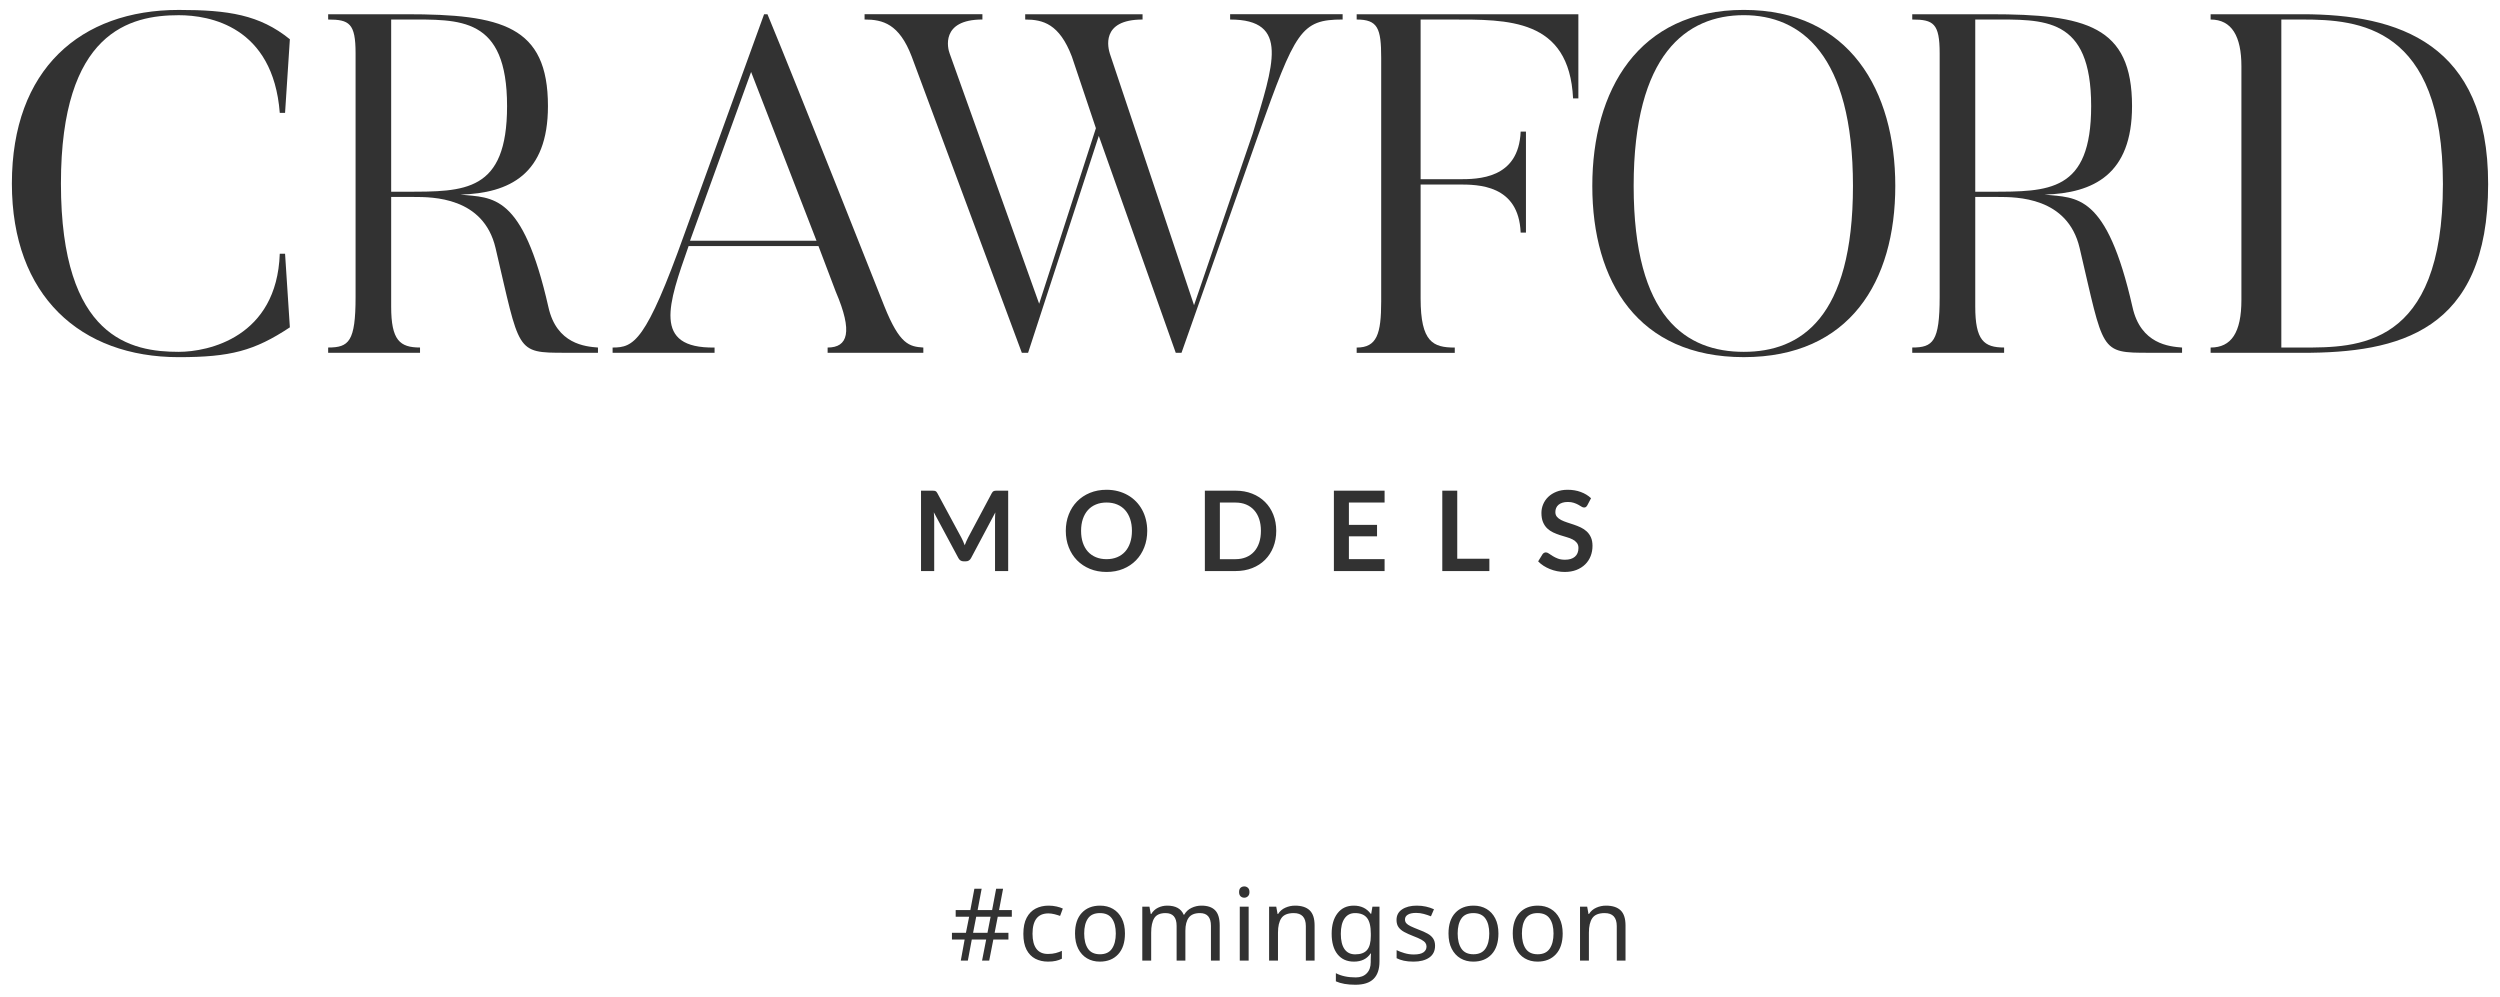
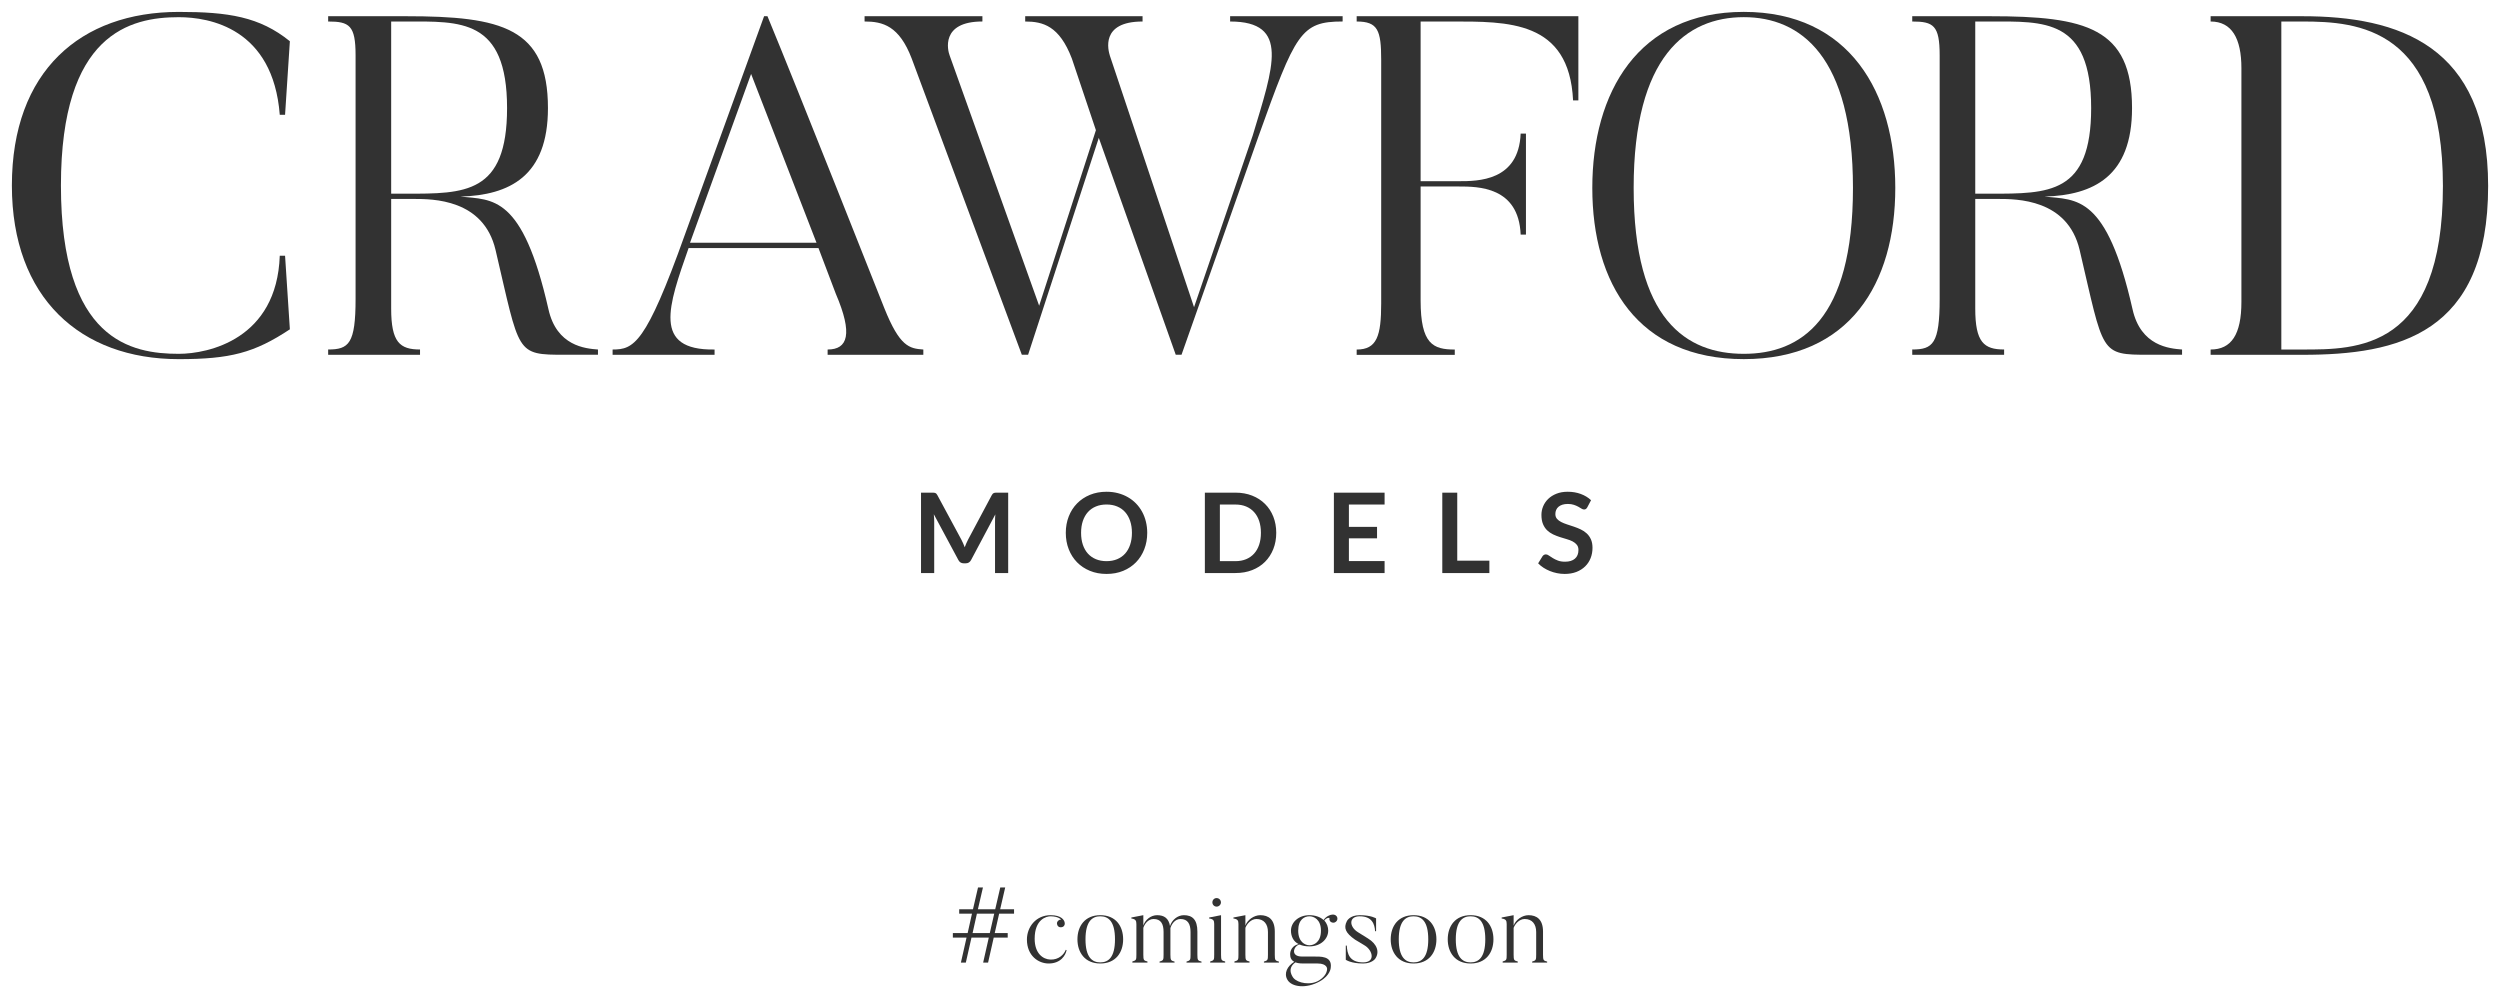
- <svg xmlns="http://www.w3.org/2000/svg" style="enable-background:new" version="1.1" id="svg2" viewBox="0 0 1262 502.859" height="502.859" width="1262">
+ <svg xmlns="http://www.w3.org/2000/svg" style="enable-background:new" version="1.1" id="svg2" viewBox="0 0 1262 503.859" height="503.859" width="1262">
  <defs id="defs4" />
-   <g transform="translate(0,-9.141056)" id="g4264" style="display:inline">
+   <g transform="translate(0,-8.141029)" id="g4264" style="display:inline">
    <g style="display:inline" id="layer6">
      <g id="layer1">
-         <text id="text4192" y="494.056" x="479.272" style="font-style:normal;font-weight:normal;font-size:33.876px;line-height:125%;font-family:sans-serif;letter-spacing:0px;word-spacing:0px;fill:#323232;fill-opacity:1;stroke:none;stroke-width:1px;stroke-linecap:butt;stroke-linejoin:miter;stroke-opacity:1" xml:space="preserve">
-           <tspan style="font-style:normal;font-variant:normal;font-weight:300;font-stretch:normal;font-size:50.814px;font-family:Butler;-inkscape-font-specification:'Butler Light';letter-spacing:1.694px;fill:#323232;fill-opacity:1" y="494.056" x="479.272" id="tspan4194">#comingsoon</tspan>
-         </text>
+         <g transform="translate(-119,394)" id="text4192" style="font-style:normal;font-weight:normal;font-size:33.876px;line-height:125%;font-family:sans-serif;letter-spacing:0px;word-spacing:0px;fill:#323232;fill-opacity:1;stroke:none;stroke-width:1px;stroke-linecap:butt;stroke-linejoin:miter;stroke-opacity:1">
+           <path id="path4162" style="font-style:normal;font-variant:normal;font-weight:300;font-stretch:normal;font-size:50.814px;font-family:Butler;-inkscape-font-specification:'Butler Light';letter-spacing:1.694px;fill:#323232;fill-opacity:1" d="m 620.884,75.361 -2.236,9.807 -8.689,0 2.185,-9.807 8.74,0 z m 10.01,0 0,-2.236 -7.012,0 2.541,-10.976 -2.49,0 -2.541,10.976 -8.74,0 2.541,-10.976 -2.49,0 -2.541,10.976 -6.961,0 0,2.236 6.453,0 -2.185,9.807 -7.47,0 0,2.287 6.911,0 -2.846,12.602 2.49,0 2.846,-12.602 8.74,0 -2.846,12.602 2.49,0 2.846,-12.602 7.063,0 0,-2.287 -6.555,0 2.236,-9.807 7.52,0 z" />
+           <path id="path4164" style="font-style:normal;font-variant:normal;font-weight:300;font-stretch:normal;font-size:50.814px;font-family:Butler;-inkscape-font-specification:'Butler Light';letter-spacing:1.694px;fill:#323232;fill-opacity:1" d="m 657,93.603 c -0.813,2.236 -3.506,5.132 -7.825,4.929 -3.659,-0.152 -7.876,-3.049 -7.876,-10.518 0,-9.807 5.894,-11.331 8.029,-11.331 4.065,0 5.64,1.829 5.132,1.728 -0.356,-0.102 -0.915,0.152 -1.321,0.559 -0.813,0.762 -0.762,1.982 0.051,2.795 0.711,0.711 2.083,0.61 2.795,-0.102 0.559,-0.559 0.61,-1.372 0.407,-2.033 -0.203,-0.864 -1.372,-3.506 -7.063,-3.506 -7.317,0 -11.941,5.894 -11.941,12.297 0,8.232 5.844,12.094 10.976,12.094 6.199,0 8.588,-4.268 9.045,-6.758 l -0.407,-0.152 z" />
+           <path id="path4166" style="font-style:normal;font-variant:normal;font-weight:300;font-stretch:normal;font-size:50.814px;font-family:Butler;-inkscape-font-specification:'Butler Light';letter-spacing:1.694px;fill:#323232;fill-opacity:1" d="m 681.847,88.318 c 0,9.197 -3.405,11.636 -7.419,11.636 -4.014,0 -7.47,-2.439 -7.47,-11.636 0,-9.197 3.455,-11.636 7.47,-11.636 4.014,0 7.419,2.439 7.419,11.636 z m 4.116,0 c 0,-6.707 -3.76,-12.195 -11.535,-12.195 -7.724,0 -11.535,5.488 -11.535,12.195 0,6.657 3.811,12.195 11.535,12.195 7.775,0 11.535,-5.539 11.535,-12.195 z" />
+           <path id="path4168" style="font-style:normal;font-variant:normal;font-weight:300;font-stretch:normal;font-size:50.814px;font-family:Butler;-inkscape-font-specification:'Butler Light';letter-spacing:1.694px;fill:#323232;fill-opacity:1" d="m 725.523,99.548 c -1.829,-0.457 -2.083,-0.661 -2.083,-3.455 l 0,-11.687 c 0,-6.098 -2.591,-8.283 -6.809,-8.283 -3.252,0 -6.098,2.49 -7.012,5.488 -0.661,-3.913 -2.947,-5.488 -6.504,-5.488 -3.201,0 -5.996,2.337 -6.961,5.183 l 0,-5.183 -6.047,1.169 0,0.508 c 2.134,0.305 2.541,1.067 2.541,2.846 l 0,15.447 c 0,2.592 -0.102,2.846 -2.033,3.405 l 0,0.559 7.622,0 0,-0.559 c -1.829,-0.457 -2.083,-0.61 -2.083,-3.405 l 0,-13.567 c 0.508,-1.677 2.236,-4.472 5.183,-4.472 3.709,0 5.031,2.49 5.031,6.555 l 0,11.484 c 0,2.592 -0.102,2.896 -2.033,3.455 l 0,0.508 7.571,0 0,-0.508 c -1.778,-0.457 -2.083,-0.661 -2.083,-3.455 l 0,-11.586 c 0,-0.711 0,-1.423 0,-1.88 0.508,-1.728 2.134,-4.573 5.081,-4.573 3.659,0 5.081,2.49 5.081,6.555 l 0,11.484 c 0,2.592 -0.102,2.896 -2.033,3.455 l 0,0.508 7.571,0 0,-0.508 z" />
+           <path id="path4170" style="font-style:normal;font-variant:normal;font-weight:300;font-stretch:normal;font-size:50.814px;font-family:Butler;-inkscape-font-specification:'Butler Light';letter-spacing:1.694px;fill:#323232;fill-opacity:1" d="m 733.147,71.804 c 1.169,0 2.185,-0.965 2.185,-2.134 0,-1.22 -1.016,-2.185 -2.185,-2.185 -1.22,0 -2.134,0.965 -2.134,2.185 0,1.169 0.915,2.134 2.134,2.134 z m 4.319,27.694 c -1.829,-0.457 -2.083,-0.61 -2.083,-3.405 l 0,-19.97 -5.996,1.169 0,0.508 c 2.134,0.305 2.541,1.016 2.541,2.744 l 0,15.549 c 0,2.592 -0.102,2.846 -2.033,3.405 l 0,0.559 7.571,0 0,-0.559 z" />
+           <path id="path4172" style="font-style:normal;font-variant:normal;font-weight:300;font-stretch:normal;font-size:50.814px;font-family:Butler;-inkscape-font-specification:'Butler Light';letter-spacing:1.694px;fill:#323232;fill-opacity:1" d="m 764.596,99.548 c -1.829,-0.457 -2.083,-0.661 -2.083,-3.455 l 0,-11.687 c 0,-6.098 -3.15,-8.283 -7.317,-8.283 -3.201,0 -6.504,2.388 -7.52,5.234 l 0,-5.234 -6.047,1.169 0,0.508 c 2.134,0.305 2.541,1.016 2.541,2.795 l 0,15.498 c 0,2.592 -0.102,2.846 -2.033,3.405 l 0,0.559 7.622,0 0,-0.559 c -1.829,-0.457 -2.083,-0.61 -2.083,-3.405 l 0,-13.567 c 0.61,-1.728 2.693,-4.472 5.59,-4.472 3.76,0 5.793,2.592 5.793,6.555 l 0,11.484 c 0,2.592 -0.102,2.896 -2.033,3.455 l 0,0.508 7.571,0 0,-0.508 z" />
+           <path id="path4174" style="font-style:normal;font-variant:normal;font-weight:300;font-stretch:normal;font-size:50.814px;font-family:Butler;-inkscape-font-specification:'Butler Light';letter-spacing:1.694px;fill:#323232;fill-opacity:1" d="m 785.819,83.948 c 0,5.691 -3.455,7.368 -5.793,7.368 -2.236,0 -5.691,-1.677 -5.691,-7.368 0,-5.691 3.15,-7.266 5.691,-7.266 2.185,0 5.793,1.575 5.793,7.266 z m 7.47,-4.472 c 0.915,-0.661 1.118,-1.931 0.407,-2.846 -0.457,-0.61 -1.27,-0.864 -2.083,-0.813 -1.169,0.051 -3.201,0.864 -4.472,2.744 -1.626,-1.524 -4.268,-2.439 -7.114,-2.439 -5.64,0 -9.35,3.709 -9.35,7.825 0,2.693 1.169,5.539 3.913,6.758 -4.624,1.118 -4.319,5.234 -4.319,5.234 0,1.575 0.559,2.947 2.083,3.709 -3.506,2.185 -5.386,5.793 -3.455,9.096 2.134,3.709 9.553,4.624 16.362,0.762 5.335,-2.998 5.488,-6.809 5.488,-6.809 0.864,-6.148 -5.386,-5.691 -8.892,-5.691 l -5.59,0 c -6.352,0 -4.014,-5.742 -1.169,-6.047 1.372,0.61 2.947,0.915 4.929,0.915 5.742,0 9.451,-3.811 9.451,-7.927 0,-1.829 -0.661,-3.811 -1.982,-5.081 0.965,-1.474 2.744,-1.626 2.642,-1.22 -0.152,0.508 0,1.067 0.305,1.524 0.711,0.864 1.982,1.016 2.846,0.305 z m -21.342,28.354 c 0.152,0.152 -3.963,-4.421 0.965,-7.876 1.677,0.61 3.608,0.559 4.167,0.559 l 7.114,0 c 4.675,0 4.726,2.591 4.726,2.591 0,0 0.305,3.201 -3.963,5.894 -4.37,2.744 -10.823,1.423 -13.008,-1.169 z" />
+           <path id="path4176" style="font-style:normal;font-variant:normal;font-weight:300;font-stretch:normal;font-size:50.814px;font-family:Butler;-inkscape-font-specification:'Butler Light';letter-spacing:1.694px;fill:#323232;fill-opacity:1" d="m 813.191,98.125 c 2.388,-3.405 0.965,-7.419 -3.659,-10.264 l -5.132,-3.201 c -4.421,-2.795 -4.573,-7.978 0.965,-7.978 6.25,0 7.571,3.963 7.775,7.52 l 0.508,0 0,-6.453 c 0,0 -2.439,-1.626 -8.283,-1.626 -5.183,0 -6.504,3.1 -6.504,3.1 -1.677,3.354 -0.661,5.894 4.167,9.248 l 5.132,3.1 c 3.862,2.541 5.183,8.384 -1.067,8.384 -6.961,0 -8.029,-4.421 -8.232,-8.486 l -0.508,0 0,7.165 c 0,0 2.592,1.88 8.74,1.88 4.472,0 6.098,-2.388 6.098,-2.388 z" />
+           <path id="path4178" style="font-style:normal;font-variant:normal;font-weight:300;font-stretch:normal;font-size:50.814px;font-family:Butler;-inkscape-font-specification:'Butler Light';letter-spacing:1.694px;fill:#323232;fill-opacity:1" d="m 839.985,88.318 c 0,9.197 -3.405,11.636 -7.419,11.636 -4.014,0 -7.47,-2.439 -7.47,-11.636 0,-9.197 3.455,-11.636 7.47,-11.636 4.014,0 7.419,2.439 7.419,11.636 z m 4.116,0 c 0,-6.707 -3.76,-12.195 -11.535,-12.195 -7.724,0 -11.535,5.488 -11.535,12.195 0,6.657 3.811,12.195 11.535,12.195 7.775,0 11.535,-5.539 11.535,-12.195 z" />
+           <path id="path4180" style="font-style:normal;font-variant:normal;font-weight:300;font-stretch:normal;font-size:50.814px;font-family:Butler;-inkscape-font-specification:'Butler Light';letter-spacing:1.694px;fill:#323232;fill-opacity:1" d="m 868.773,88.318 c 0,9.197 -3.405,11.636 -7.419,11.636 -4.014,0 -7.47,-2.439 -7.47,-11.636 0,-9.197 3.455,-11.636 7.47,-11.636 4.014,0 7.419,2.439 7.419,11.636 z m 4.116,0 c 0,-6.707 -3.76,-12.195 -11.535,-12.195 -7.724,0 -11.535,5.488 -11.535,12.195 0,6.657 3.811,12.195 11.535,12.195 7.774,0 11.535,-5.539 11.535,-12.195 z" />
+           <path id="path4182" style="font-style:normal;font-variant:normal;font-weight:300;font-stretch:normal;font-size:50.814px;font-family:Butler;-inkscape-font-specification:'Butler Light';letter-spacing:1.694px;fill:#323232;fill-opacity:1" d="m 900,99.548 c -1.829,-0.457 -2.083,-0.661 -2.083,-3.455 l 0,-11.687 c 0,-6.098 -3.15,-8.283 -7.317,-8.283 -3.201,0 -6.504,2.388 -7.52,5.234 l 0,-5.234 -6.047,1.169 0,0.508 c 2.134,0.305 2.541,1.016 2.541,2.795 l 0,15.498 c 0,2.592 -0.102,2.846 -2.033,3.405 l 0,0.559 7.622,0 0,-0.559 c -1.829,-0.457 -2.083,-0.61 -2.083,-3.405 l 0,-13.567 c 0.61,-1.728 2.693,-4.472 5.59,-4.472 3.76,0 5.793,2.592 5.793,6.555 l 0,11.484 c 0,2.592 -0.102,2.896 -2.033,3.455 l 0,0.508 7.571,0 0,-0.508 z" />
+         </g>
      </g>
      <g style="display:inline" id="layer8">
        <text id="text4216" y="297.41" x="460.415" style="font-style:normal;font-weight:normal;font-size:89.799px;line-height:125%;font-family:sans-serif;letter-spacing:0px;word-spacing:0px;fill:#323232;fill-opacity:1;stroke:none;stroke-width:1px;stroke-linecap:butt;stroke-linejoin:miter;stroke-opacity:1" xml:space="preserve">
          <tspan style="font-style:normal;font-variant:normal;font-weight:bold;font-stretch:normal;font-size:56.124px;font-family:Lato;-inkscape-font-specification:'Lato Bold';letter-spacing:22.45px;fill:#323232;fill-opacity:1" y="297.41" x="460.415" id="tspan4218">MODELS</tspan>
        </text>
      </g>
      <g style="display:inline" id="g4297">
        <g style="font-style:normal;font-variant:normal;font-weight:normal;font-stretch:normal;font-size:40px;line-height:125%;font-family:Butler;-inkscape-font-specification:Butler;letter-spacing:1px;word-spacing:0px;fill:#323232;fill-opacity:1;stroke:none;stroke-width:1px;stroke-linecap:butt;stroke-linejoin:miter;stroke-opacity:1" id="g4299" transform="matrix(8.118281,0,0,8.118277,-4077.22,-687.3882)">
          <g style="font-style:normal;font-weight:normal;font-size:8.664px;line-height:125%;font-family:sans-serif;letter-spacing:0px;word-spacing:0px;fill:#323232;fill-opacity:1;stroke:none;stroke-width:1px;stroke-linecap:butt;stroke-linejoin:miter;stroke-opacity:1" id="g4301" transform="matrix(1.538935,0,0,1.538935,-305.0366,-58.20785)">
            <path d="m 535.864,103.827 c -0.117,3.381 -2.895,3.964 -4.081,3.964 -1.904,0 -4.761,-0.525 -4.761,-6.801 0,-6.141 2.798,-6.801 4.761,-6.801 1.244,0 3.809,0.447 4.081,3.945 l 0.214,0 0.194,-2.973 c -1.224,-0.991 -2.487,-1.185 -4.489,-1.185 -3.964,0 -6.743,2.39 -6.743,7.015 0,4.547 2.779,7.015 6.743,7.015 2.079,0 3.051,-0.253 4.489,-1.205 l -0.194,-2.973 -0.214,0 z" style="font-style:normal;font-variant:normal;font-weight:300;font-stretch:normal;font-size:19.494px;font-family:Butler;-inkscape-font-specification:'Butler Light';fill:#323232;fill-opacity:1" id="path4303" />
            <path d="m 545.048,97.862 c 0,3.478 -1.71,3.459 -4.081,3.459 l -0.602,0 0,-6.957 0.602,0 c 2.176,0 4.081,-0.136 4.081,3.498 z m 3.673,9.755 c -0.505,-0.039 -1.671,-0.136 -2.002,-1.632 -1.049,-4.625 -2.254,-4.411 -3.556,-4.547 1.982,-0.058 3.537,-0.816 3.537,-3.576 0,-3.245 -1.866,-3.712 -5.733,-3.712 l -3.148,0 0,0.214 c 0.855,0 1.108,0.155 1.108,1.36 l 0,9.852 c 0,1.807 -0.272,2.04 -1.108,2.04 l 0,0.214 3.712,0 0,-0.214 c -0.816,0 -1.166,-0.291 -1.166,-1.652 l 0,-4.431 0.913,0 c 0.758,0 2.818,0 3.304,2.06 0.991,4.217 0.797,4.236 2.818,4.236 l 1.321,0 0,-0.214 z" style="font-style:normal;font-variant:normal;font-weight:300;font-stretch:normal;font-size:19.494px;font-family:Butler;-inkscape-font-specification:'Butler Light';fill:#323232;fill-opacity:1" id="path4305" />
            <path d="m 552.44,103.303 2.468,-6.821 2.643,6.821 -5.111,0 z m 9.425,4.314 c -0.564,-0.039 -0.952,-0.117 -1.574,-1.671 0,0 -3.537,-8.939 -4.722,-11.796 l -0.136,0 -3.206,8.842 c -1.574,4.411 -2.06,4.625 -2.915,4.625 l 0,0.214 4.12,0 0,-0.214 c -2.526,0.039 -1.866,-1.768 -1.049,-4.1 l 5.247,0 0.7,1.846 c 0.7,1.632 0.486,2.254 -0.33,2.254 l 0,0.214 3.867,0 0,-0.214 z" style="font-style:normal;font-variant:normal;font-weight:300;font-stretch:normal;font-size:19.494px;font-family:Butler;-inkscape-font-specification:'Butler Light';fill:#323232;fill-opacity:1" id="path4307" />
            <path d="m 574.263,94.15 0,0.214 c 2.429,0 1.749,1.827 0.913,4.606 l -2.371,6.937 -3.401,-10.163 c -0.058,-0.194 -0.408,-1.38 1.321,-1.38 l 0,-0.214 -4.742,0 0,0.214 c 0.719,0 1.38,0.175 1.885,1.496 l 0.972,2.895 -2.293,7.093 -3.614,-10.105 c -0.078,-0.194 -0.389,-1.38 1.321,-1.38 l 0,-0.214 -4.761,0 0,0.214 c 0.738,0 1.399,0.175 1.904,1.496 l 4.45,11.97 0.253,0 2.857,-8.764 3.109,8.764 0.233,0 3.109,-8.822 c 1.496,-4.178 1.71,-4.644 3.401,-4.644 l 0,-0.214 -4.547,0 z" style="font-style:normal;font-variant:normal;font-weight:300;font-stretch:normal;font-size:19.494px;font-family:Butler;-inkscape-font-specification:'Butler Light';fill:#323232;fill-opacity:1" id="path4309" />
            <path d="m 579.376,94.15 0,0.214 c 0.855,0 0.991,0.35 0.991,1.555 l 0,9.833 c 0,1.321 -0.175,1.866 -0.991,1.866 l 0,0.214 3.964,0 0,-0.214 c -0.874,0 -1.38,-0.214 -1.38,-1.982 l 0,-4.606 1.535,0 c 0.777,0 2.429,0 2.507,1.943 l 0.214,0 0,-4.081 -0.214,0 c -0.078,1.924 -1.73,1.924 -2.507,1.924 l -1.535,0 0,-6.452 1.224,0 c 2.293,0 4.78,-0.058 4.936,3.187 l 0.214,0 0,-3.401 -8.958,0 z" style="font-style:normal;font-variant:normal;font-weight:300;font-stretch:normal;font-size:19.494px;font-family:Butler;-inkscape-font-specification:'Butler Light';fill:#323232;fill-opacity:1" id="path4311" />
            <path d="m 599.429,101.087 c 0,5.344 -2.118,6.704 -4.411,6.704 -2.312,0 -4.45,-1.36 -4.45,-6.704 0,-5.325 2.138,-6.899 4.45,-6.899 2.293,0 4.411,1.574 4.411,6.899 z m 1.71,0 c 0,-3.848 -1.846,-7.112 -6.121,-7.112 -4.275,0 -6.121,3.265 -6.121,7.112 0,3.867 1.846,6.918 6.121,6.918 4.275,0 6.121,-3.051 6.121,-6.918 z" style="font-style:normal;font-variant:normal;font-weight:300;font-stretch:normal;font-size:19.494px;font-family:Butler;-inkscape-font-specification:'Butler Light';fill:#323232;fill-opacity:1" id="path4313" />
            <path d="m 609.053,97.862 c 0,3.478 -1.71,3.459 -4.081,3.459 l -0.602,0 0,-6.957 0.602,0 c 2.176,0 4.081,-0.136 4.081,3.498 z m 3.673,9.755 c -0.505,-0.039 -1.671,-0.136 -2.002,-1.632 -1.049,-4.625 -2.254,-4.411 -3.556,-4.547 1.982,-0.058 3.537,-0.816 3.537,-3.576 0,-3.245 -1.866,-3.712 -5.733,-3.712 l -3.148,0 0,0.214 c 0.855,0 1.108,0.155 1.108,1.36 l 0,9.852 c 0,1.807 -0.272,2.04 -1.108,2.04 l 0,0.214 3.712,0 0,-0.214 c -0.816,0 -1.166,-0.291 -1.166,-1.652 l 0,-4.431 0.913,0 c 0.758,0 2.818,0 3.304,2.06 0.991,4.217 0.797,4.236 2.818,4.236 l 1.321,0 0,-0.214 z" style="font-style:normal;font-variant:normal;font-weight:300;font-stretch:normal;font-size:19.494px;font-family:Butler;-inkscape-font-specification:'Butler Light';fill:#323232;fill-opacity:1" id="path4315" />
            <path d="m 623.266,101.01 c 0,6.646 -3.498,6.607 -5.674,6.607 l -0.855,0 0,-13.253 0.855,0 c 2.254,0 5.674,0.253 5.674,6.646 z m 1.827,0 c 0,-5.694 -3.634,-6.86 -7.501,-6.86 l -3.712,0 0,0.214 c 0.855,0 1.244,0.68 1.244,1.885 l 0,9.444 c 0,1.321 -0.408,1.924 -1.244,1.924 l 0,0.214 3.712,0 c 3.867,0 7.501,-0.836 7.501,-6.821 z" style="font-style:normal;font-variant:normal;font-weight:300;font-stretch:normal;font-size:19.494px;font-family:Butler;-inkscape-font-specification:'Butler Light';fill:#323232;fill-opacity:1" id="path4317" />
          </g>
        </g>
      </g>
    </g>
  </g>
</svg>
